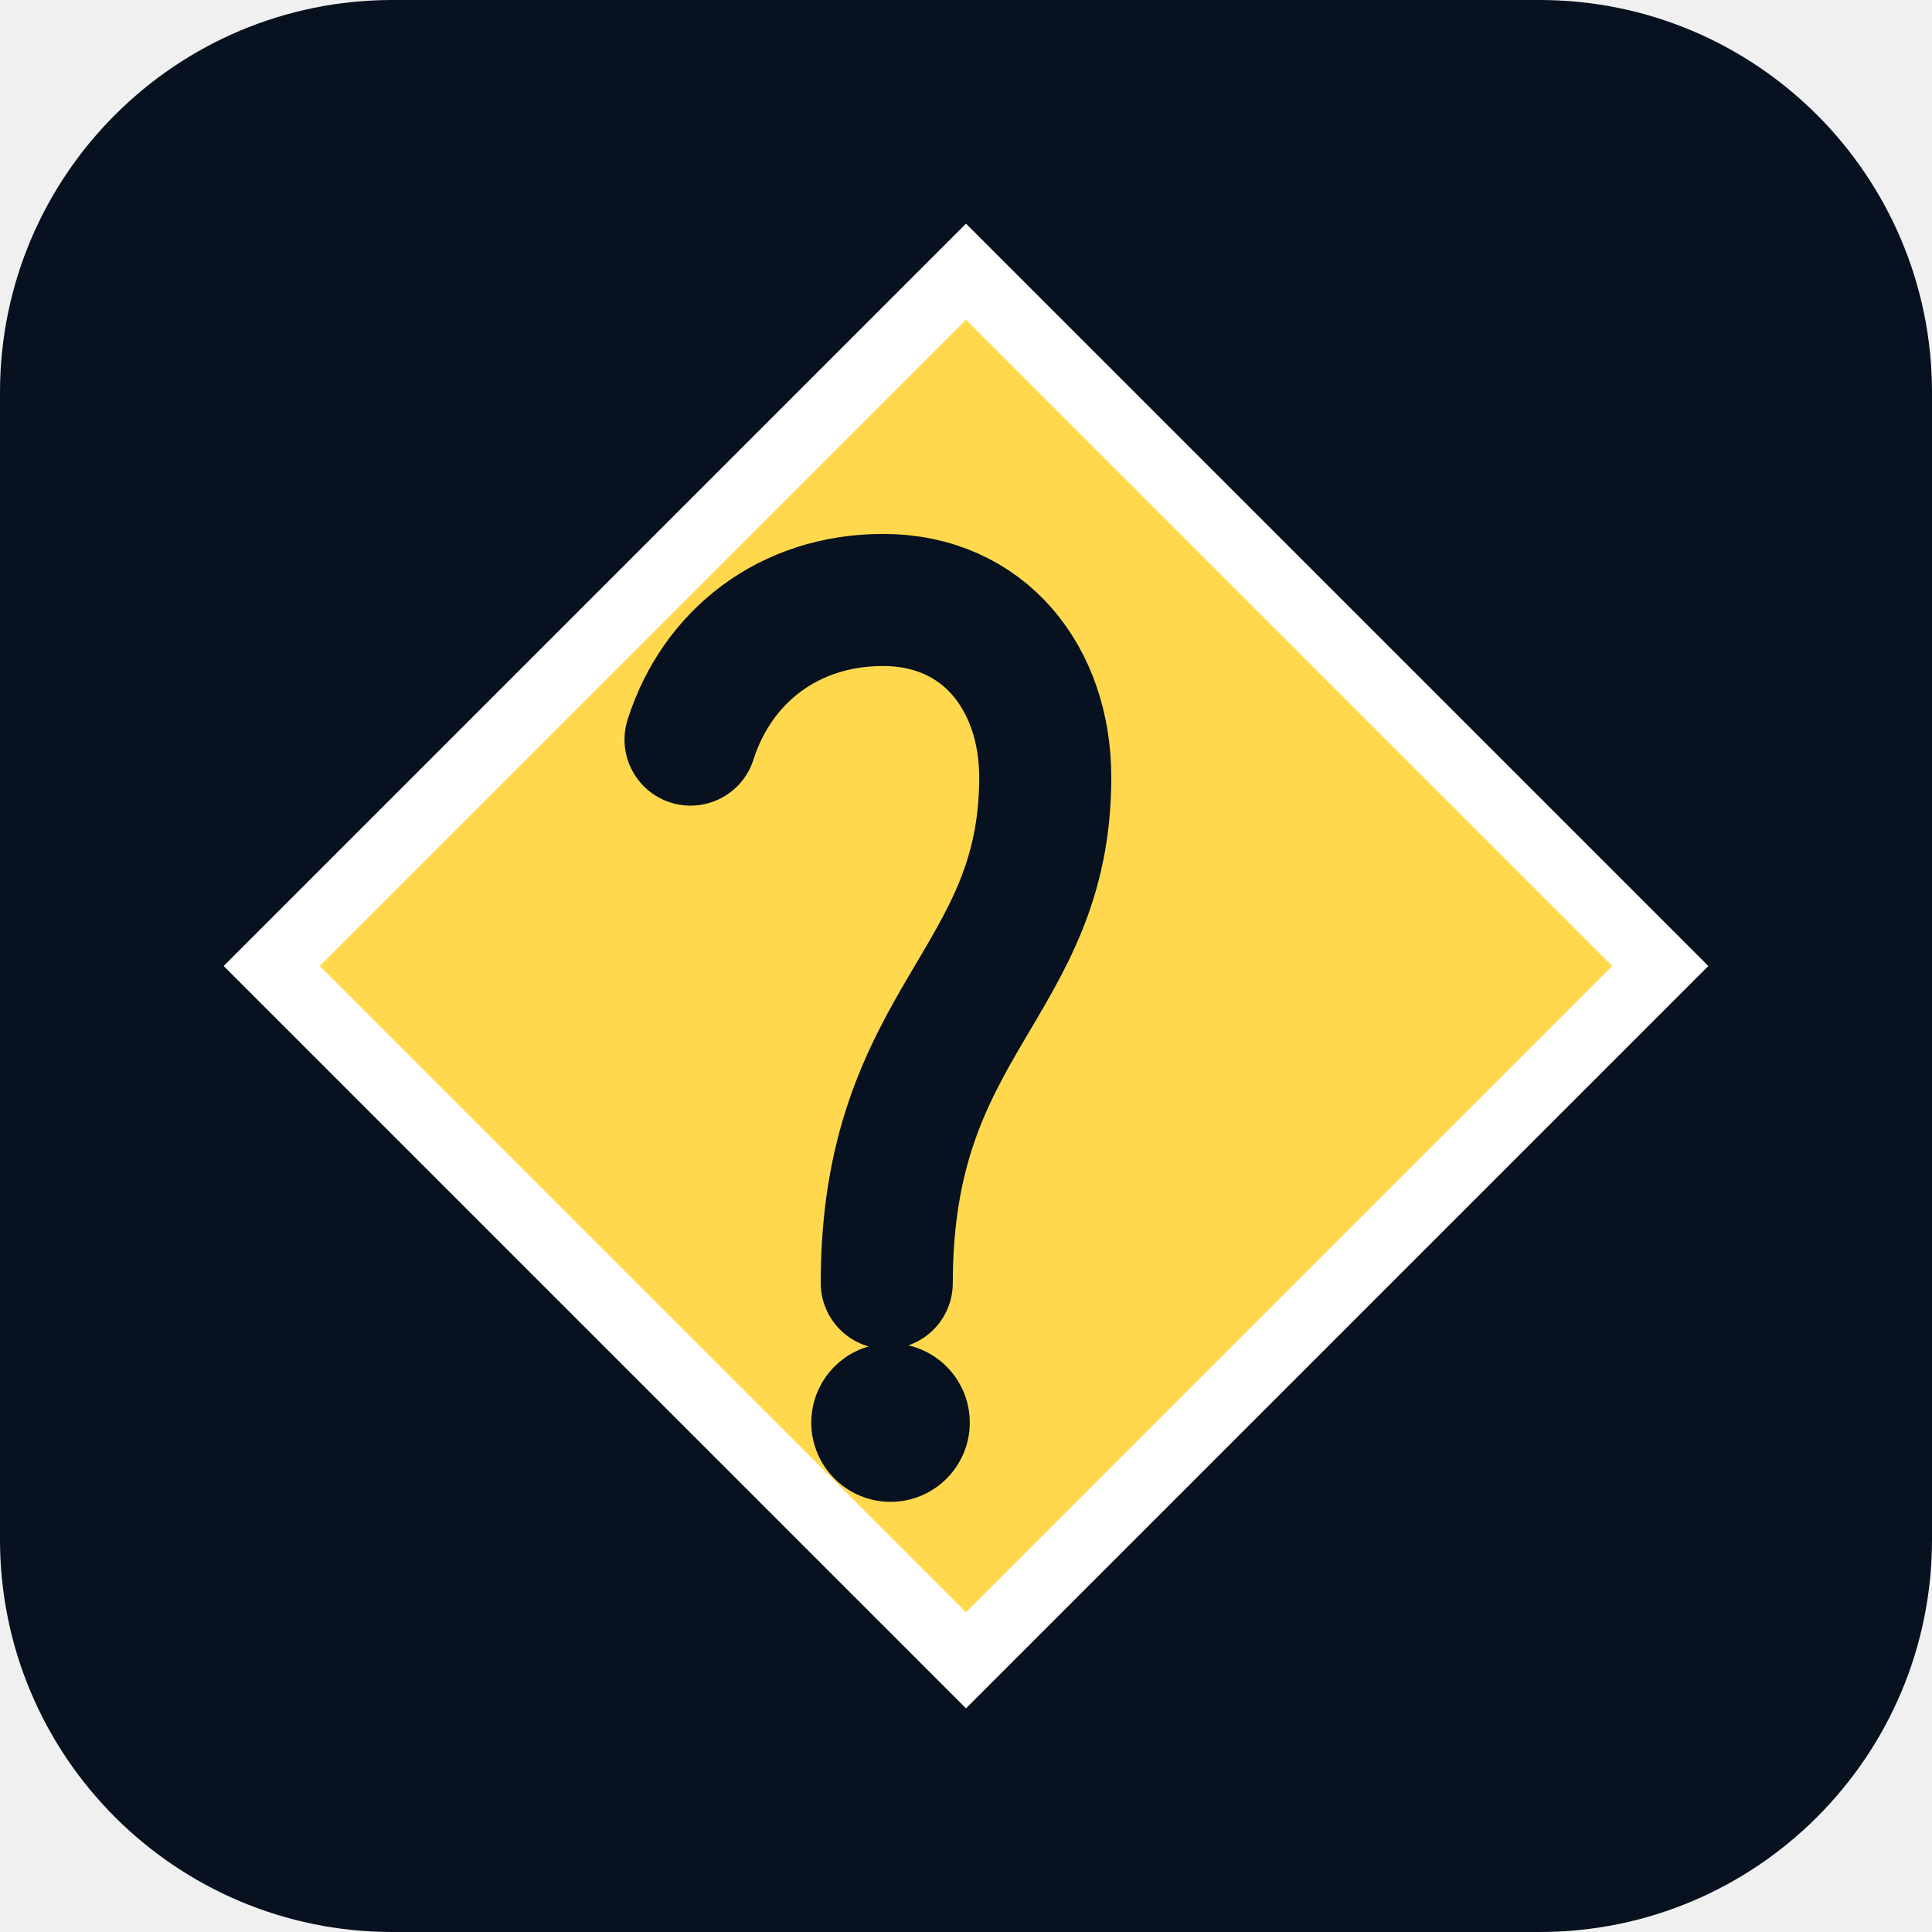
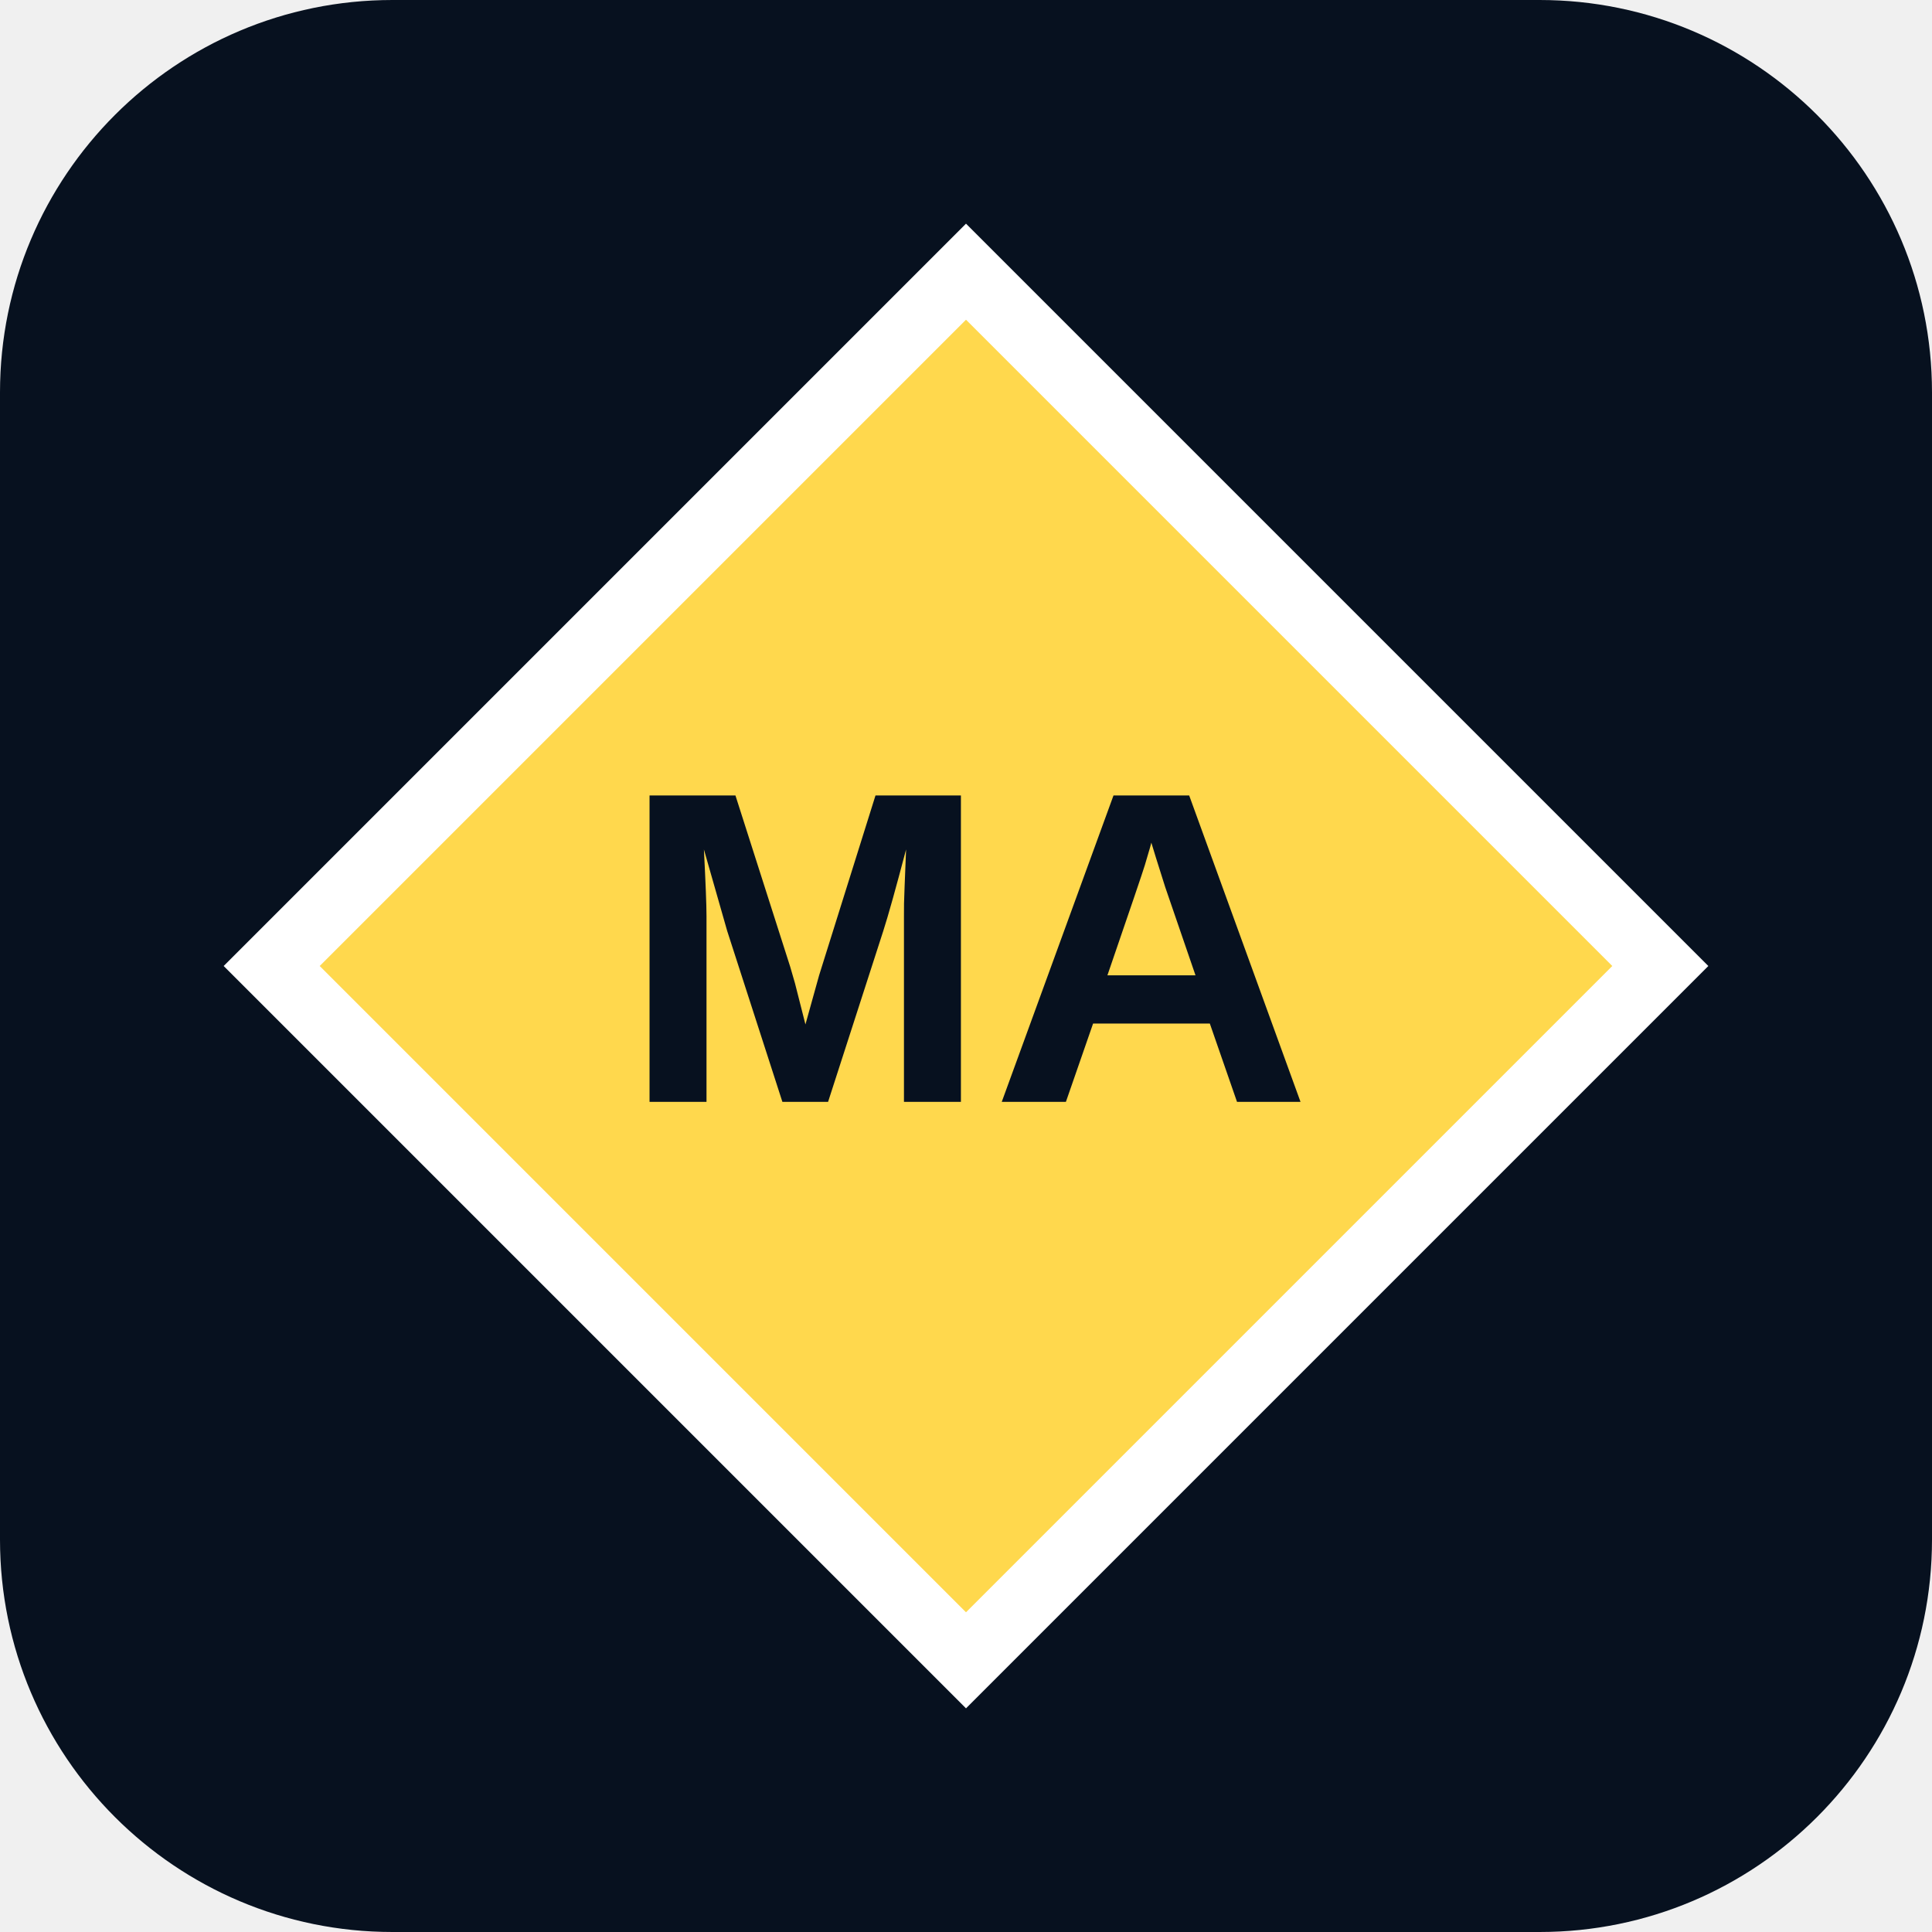
<svg xmlns="http://www.w3.org/2000/svg" viewBox="0 0 512 512" role="img" aria-label="MA Permit Prep road sign icon">
  <rect width="512" height="512" rx="104" fill="#07111f" />
  <path d="M256 72 440 256 256 440 72 256Z" fill="#ffd84d" stroke="#fff" stroke-width="18" />
-   <path d="M235 340c0-70 42-79 42-134 0-26-16-47-43-47-25 0-44 15-51 37" fill="none" stroke="#07111f" stroke-width="35" stroke-linecap="round" />
-   <circle cx="236" cy="377" r="21" fill="#07111f" />
+   <text x="256" y="292" text-anchor="middle" font-family="Arial, Helvetica, sans-serif" font-size="118" font-weight="900" fill="#07111f">MA</text>
</svg>
